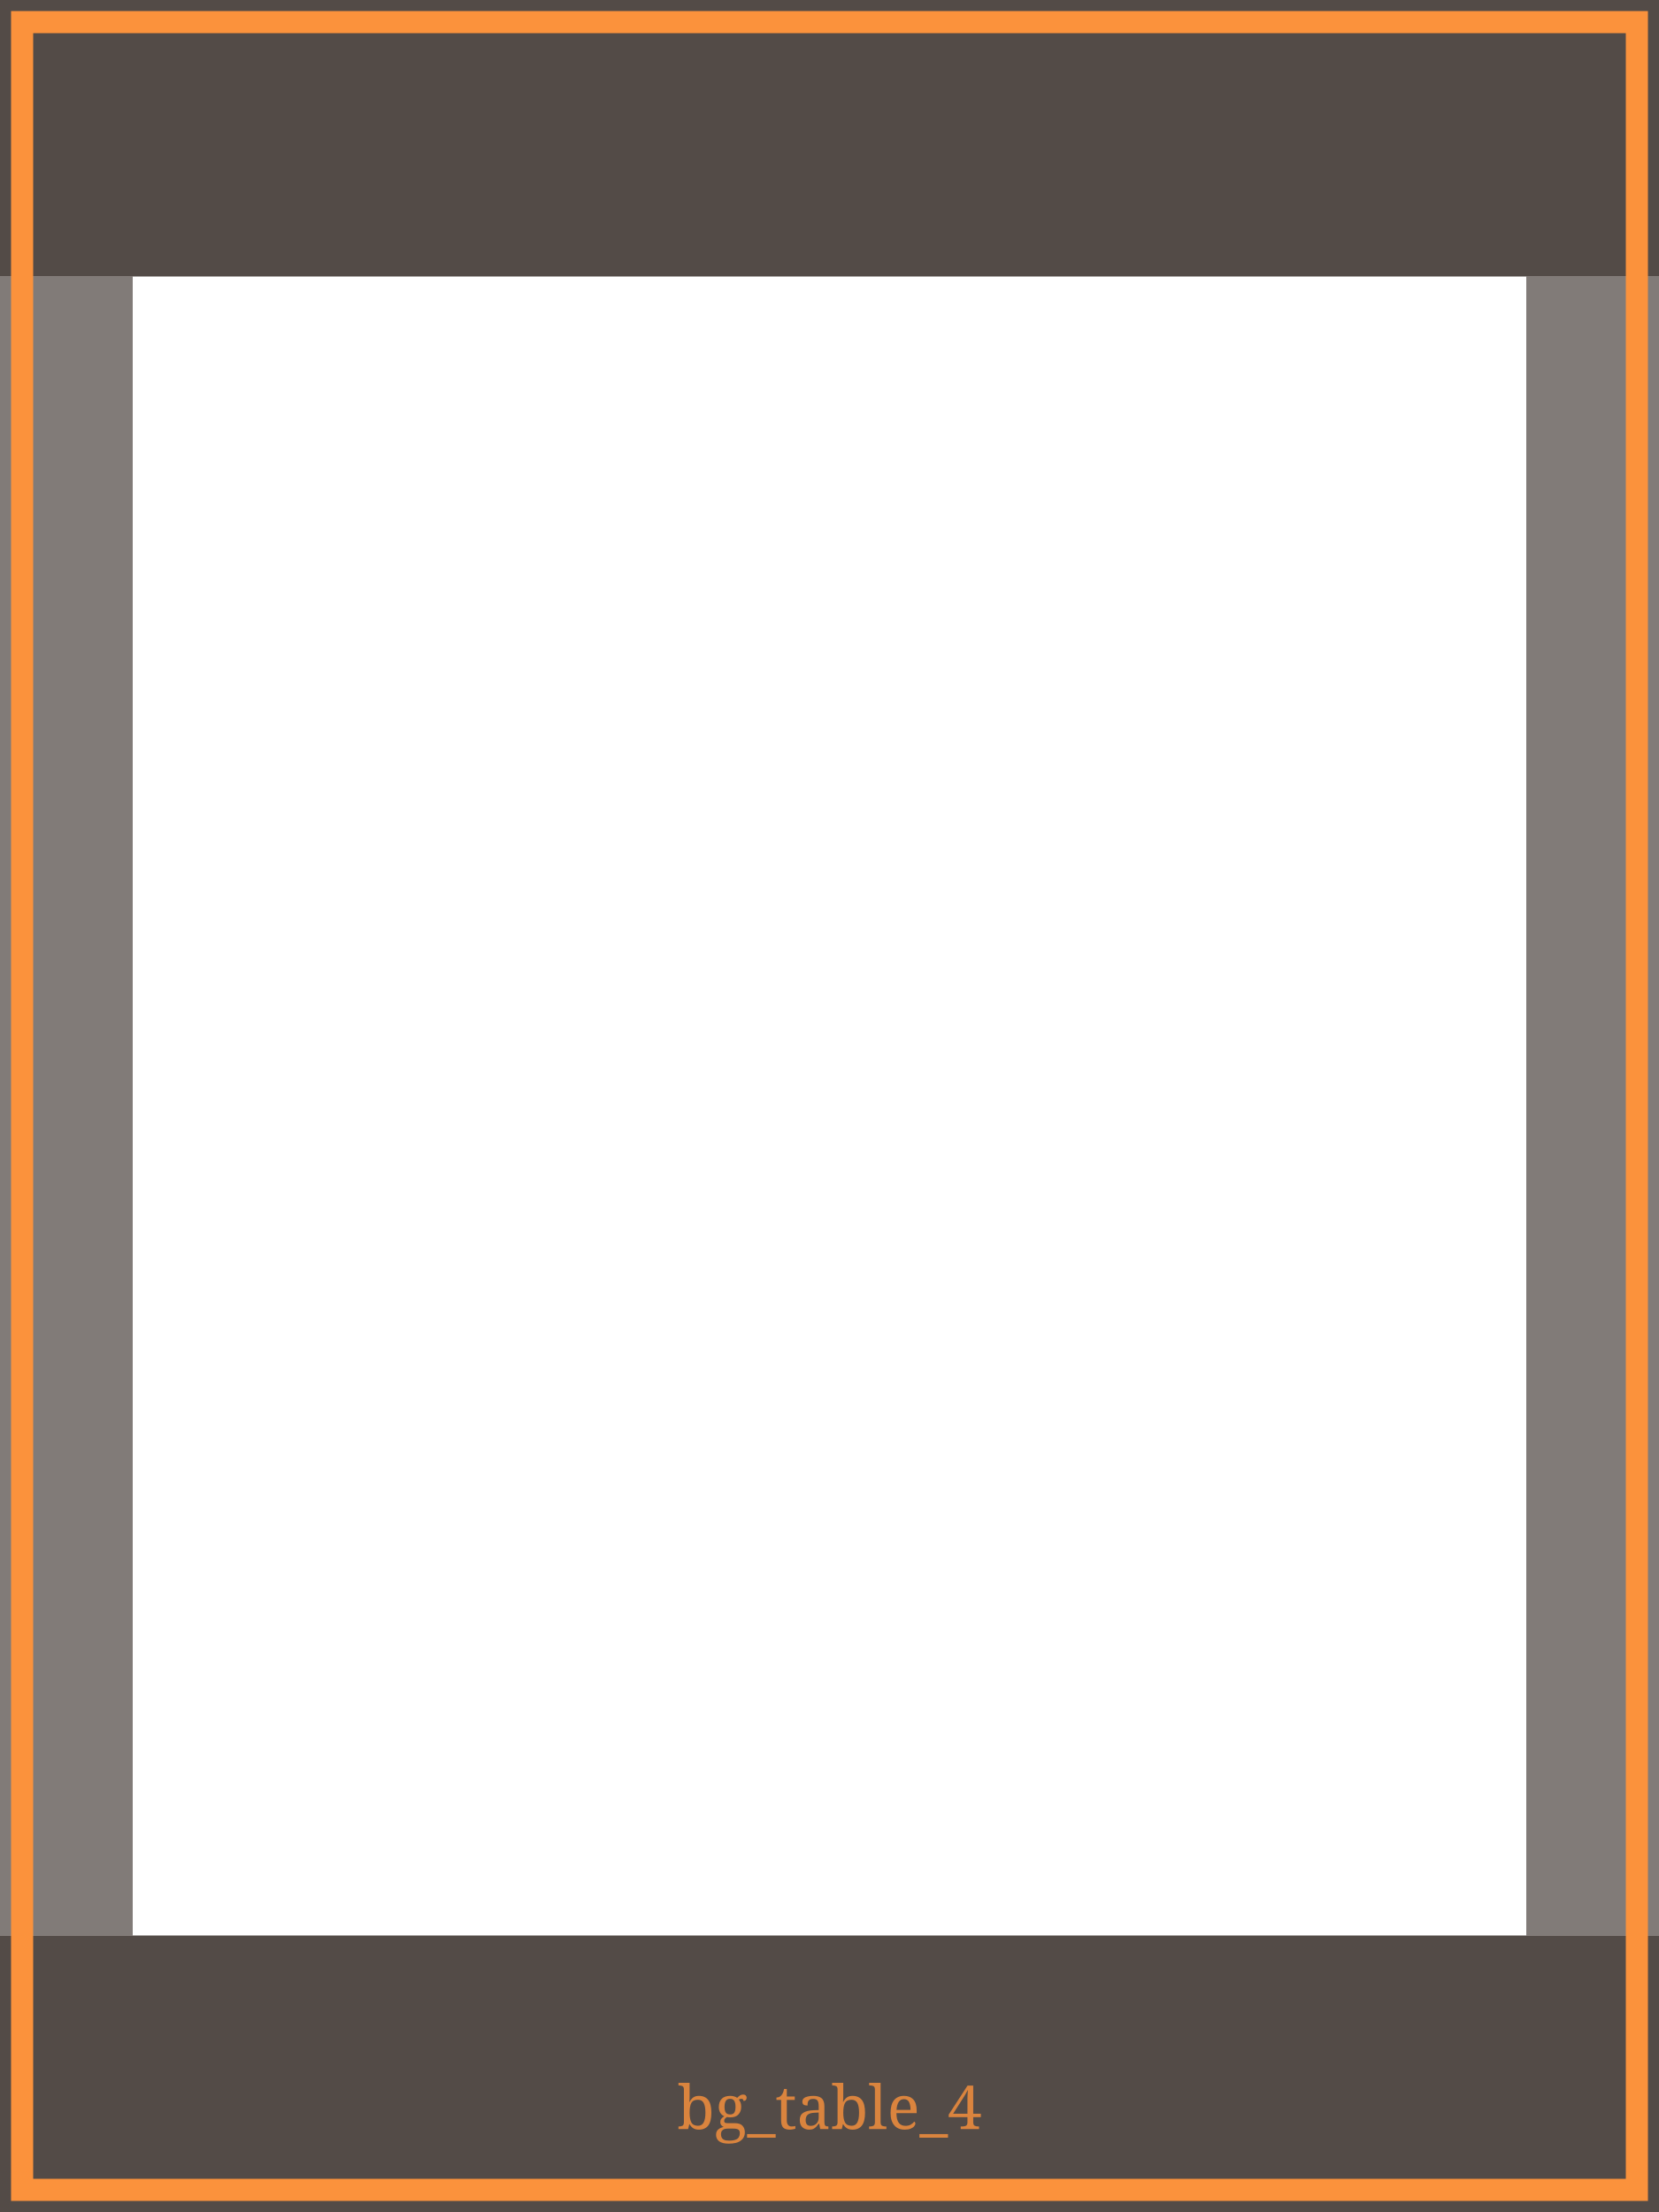
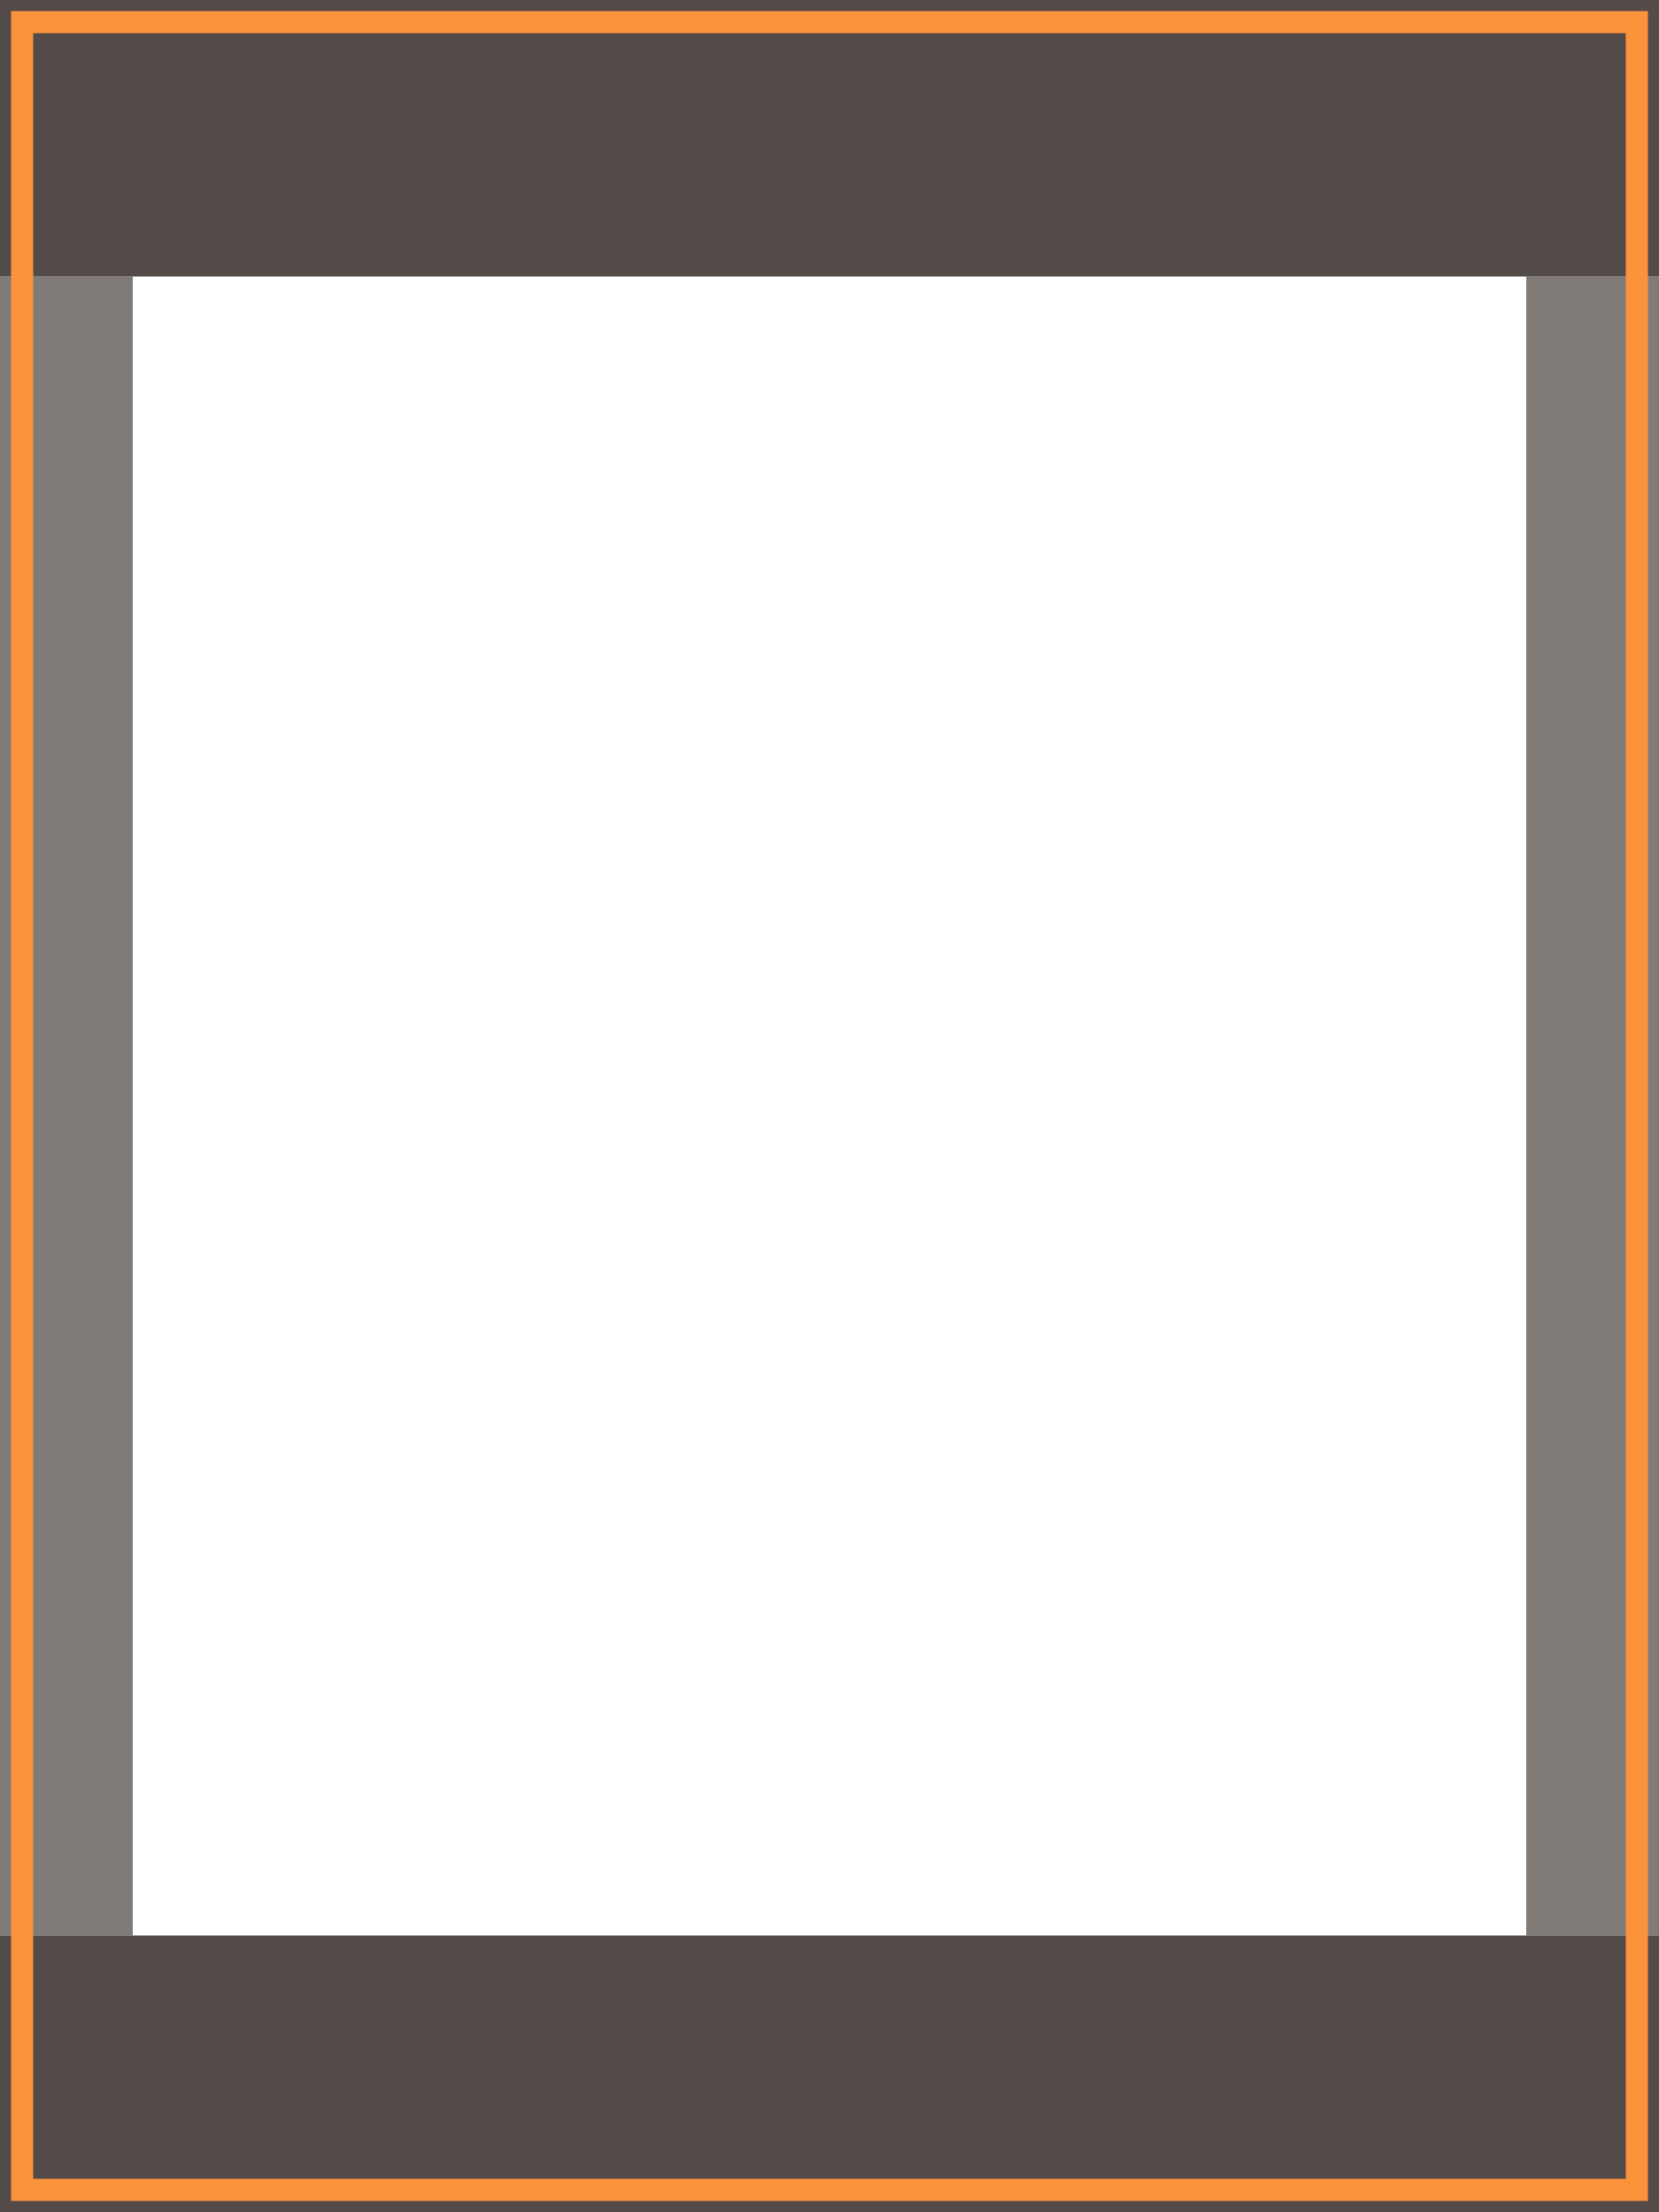
<svg xmlns="http://www.w3.org/2000/svg" viewBox="0 0 300 400" width="300" height="400">
  <rect x="0" y="0" width="300" height="50" fill="rgba(26,15,10,0.75)" />
  <rect x="0" y="350" width="300" height="50" fill="rgba(26,15,10,0.75)" />
  <rect x="0" y="50" width="24" height="300" fill="rgba(26,15,10,0.55)" />
  <rect x="276" y="50" width="24" height="300" fill="rgba(26,15,10,0.55)" />
  <rect x="4" y="4" width="292" height="392" fill="none" stroke="#fb923c" stroke-width="4" />
-   <text x="150" y="385" text-anchor="middle" fill="#fb923c" font-family="Georgia,serif" font-size="11" opacity="0.8">bg_table_4</text>
</svg>
